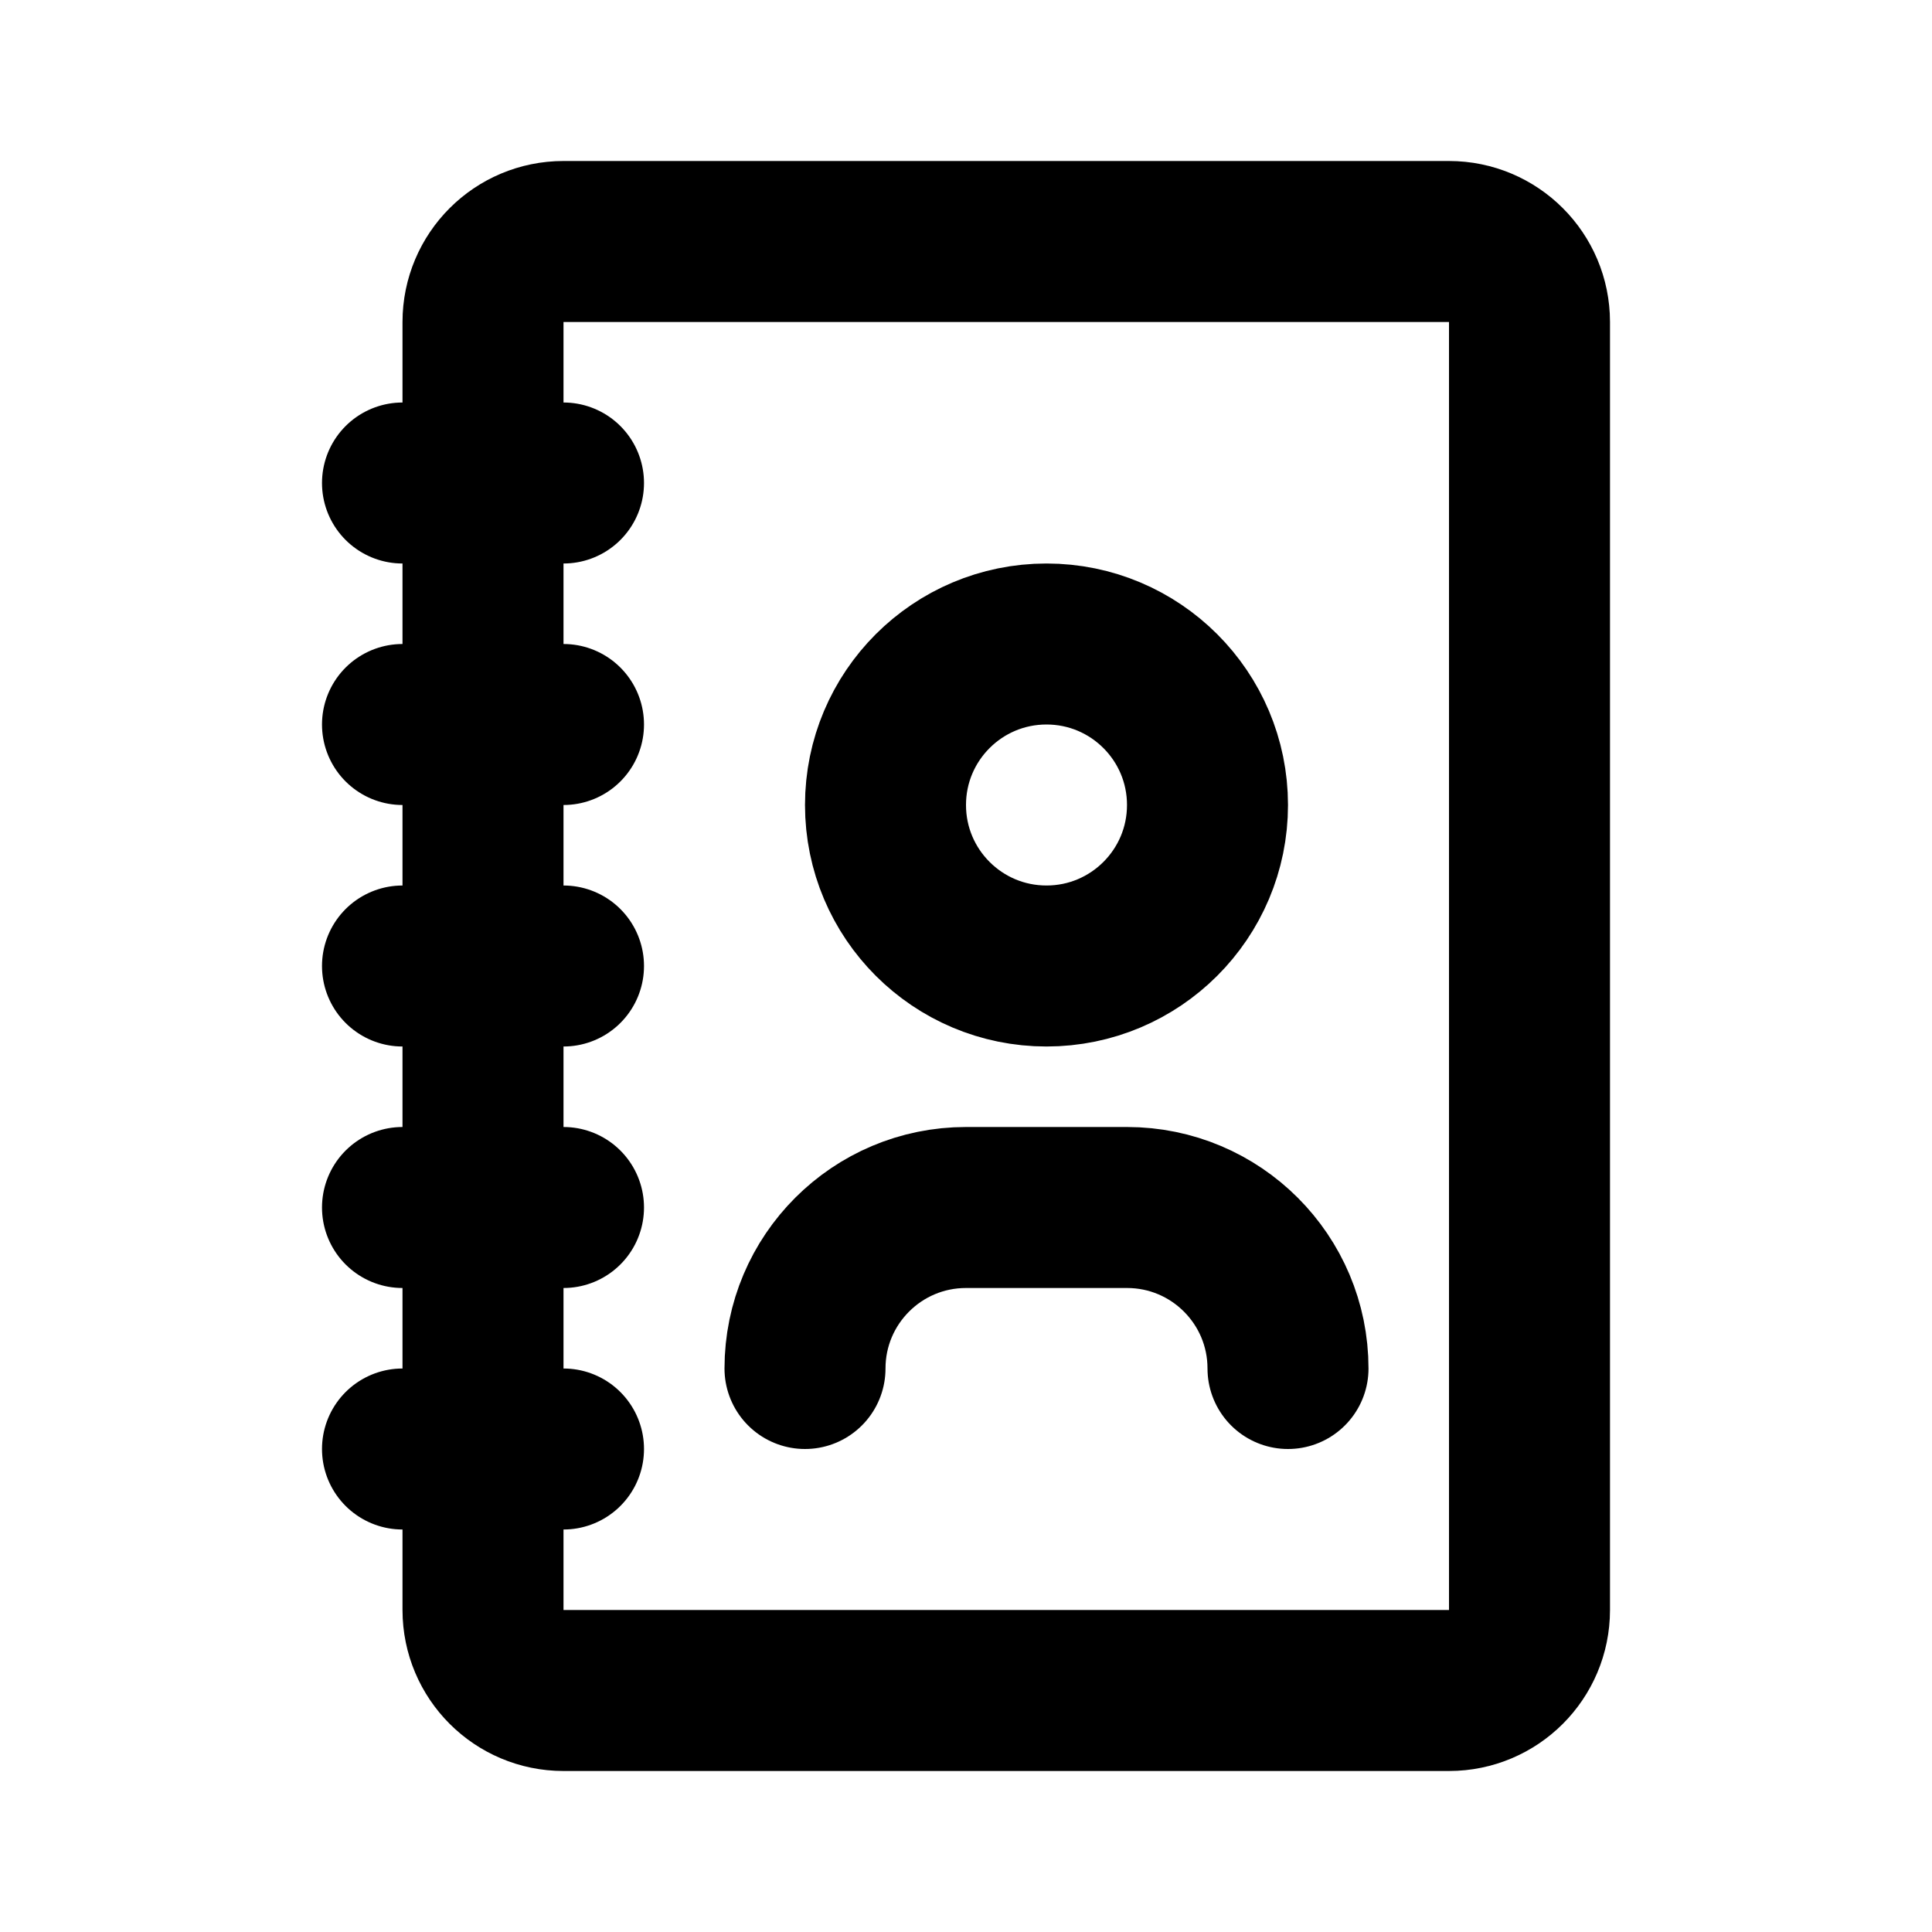
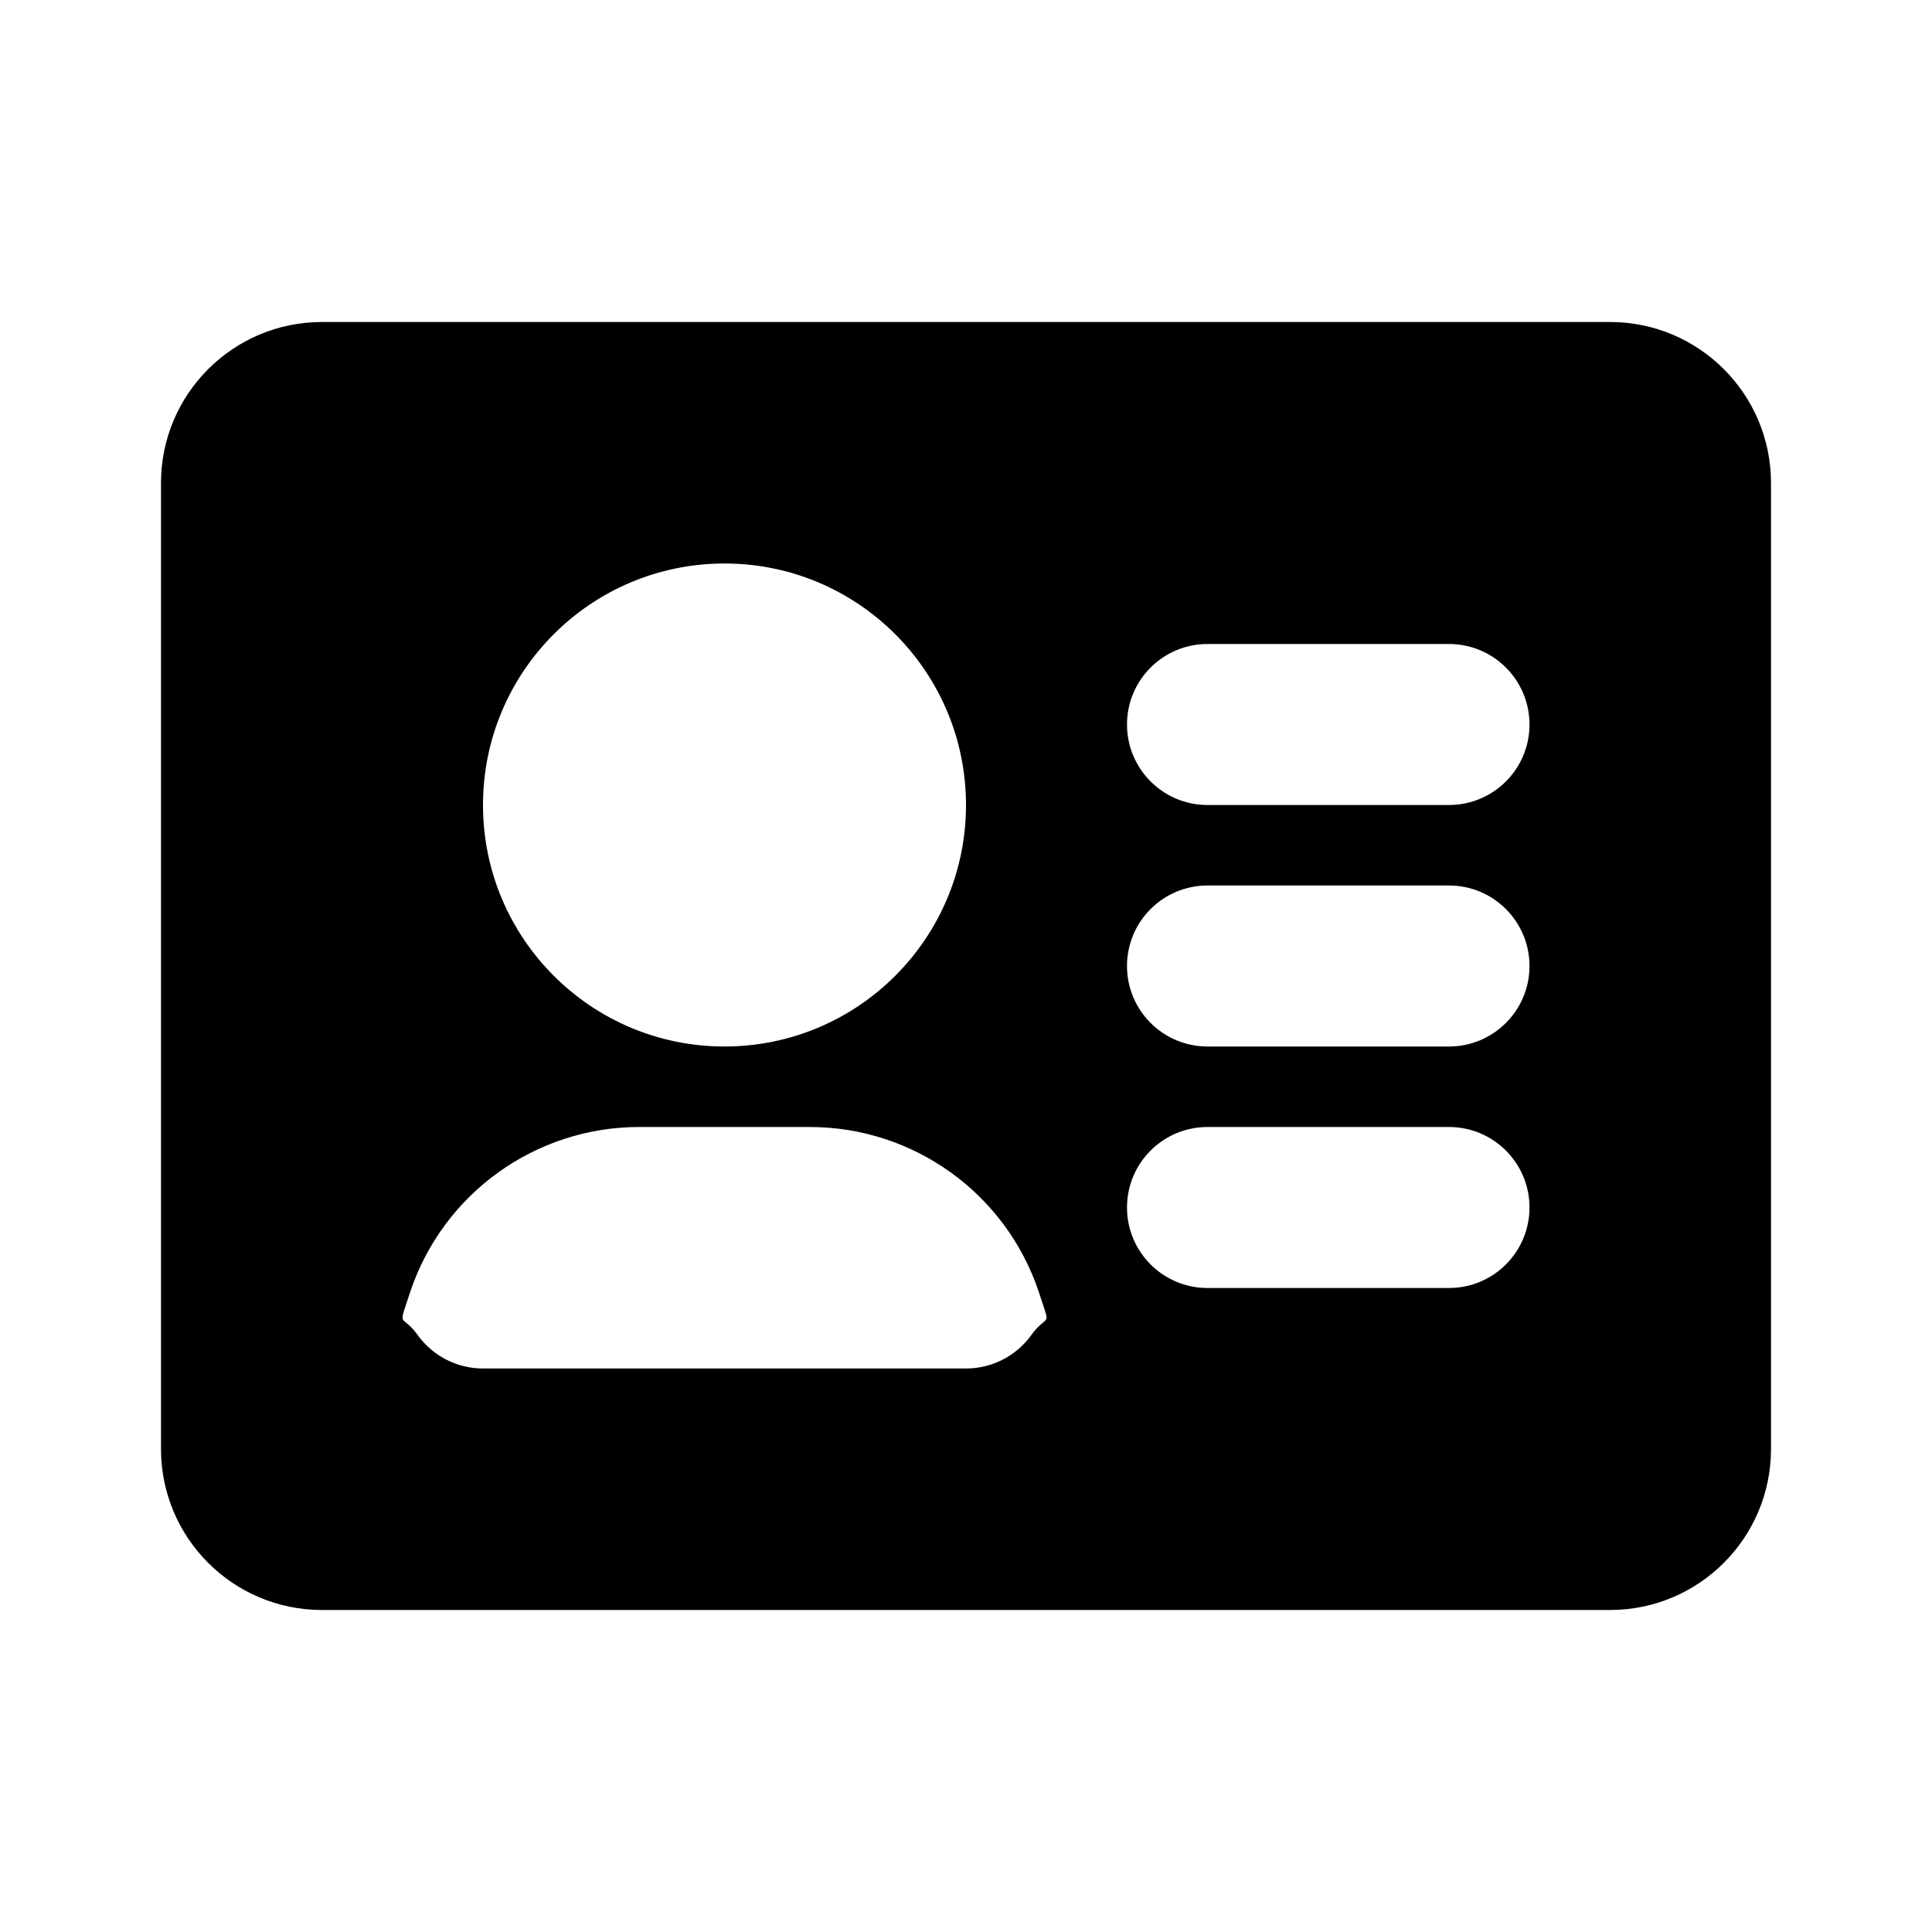
- <svg xmlns="http://www.w3.org/2000/svg" class="w-6 h-6 text-gray-800 dark:text-white" aria-hidden="true" width="24" height="24" fill="none" viewBox="0 0 24 24">
-   <path stroke="currentColor" stroke-linecap="round" stroke-linejoin="round" stroke-width="2" d="M7 6H5m2 3H5m2 3H5m2 3H5m2 3H5m11-1a2 2 0 0 0-2-2h-2a2 2 0 0 0-2 2M7 3h11a1 1 0 0 1 1 1v16a1 1 0 0 1-1 1H7a1 1 0 0 1-1-1V4a1 1 0 0 1 1-1Zm8 7a2 2 0 1 1-4 0 2 2 0 0 1 4 0Z" />
+ <svg xmlns="http://www.w3.org/2000/svg" class="w-6 h-6 text-blue-800 dark:text-white" aria-hidden="true" width="24" height="24" fill="currentColor" viewBox="0 0 24 24">
+   <path fill-rule="evenodd" d="M4 4a2 2 0 0 0-2 2v12a2 2 0 0 0 2 2h16a2 2 0 0 0 2-2V6a2 2 0 0 0-2-2H4Zm10 5a1 1 0 0 1 1-1h3a1 1 0 1 1 0 2h-3a1 1 0 0 1-1-1Zm0 3a1 1 0 0 1 1-1h3a1 1 0 1 1 0 2h-3a1 1 0 0 1-1-1Zm0 3a1 1 0 0 1 1-1h3a1 1 0 1 1 0 2h-3a1 1 0 0 1-1-1Zm-8-5a3 3 0 1 1 6 0 3 3 0 0 1-6 0Zm1.942 4a3 3 0 0 0-2.847 2.051l-.044.133-.004.012c-.042.126-.055.167-.042.195.006.013.02.023.038.039.032.025.08.064.146.155A1 1 0 0 0 6 17h6a1 1 0 0 0 .811-.415.713.713 0 0 1 .146-.155c.019-.016.031-.026.038-.04.014-.027 0-.068-.042-.194l-.004-.012-.044-.133A3 3 0 0 0 10.059 14H7.942Z" clip-rule="evenodd" />
</svg>
